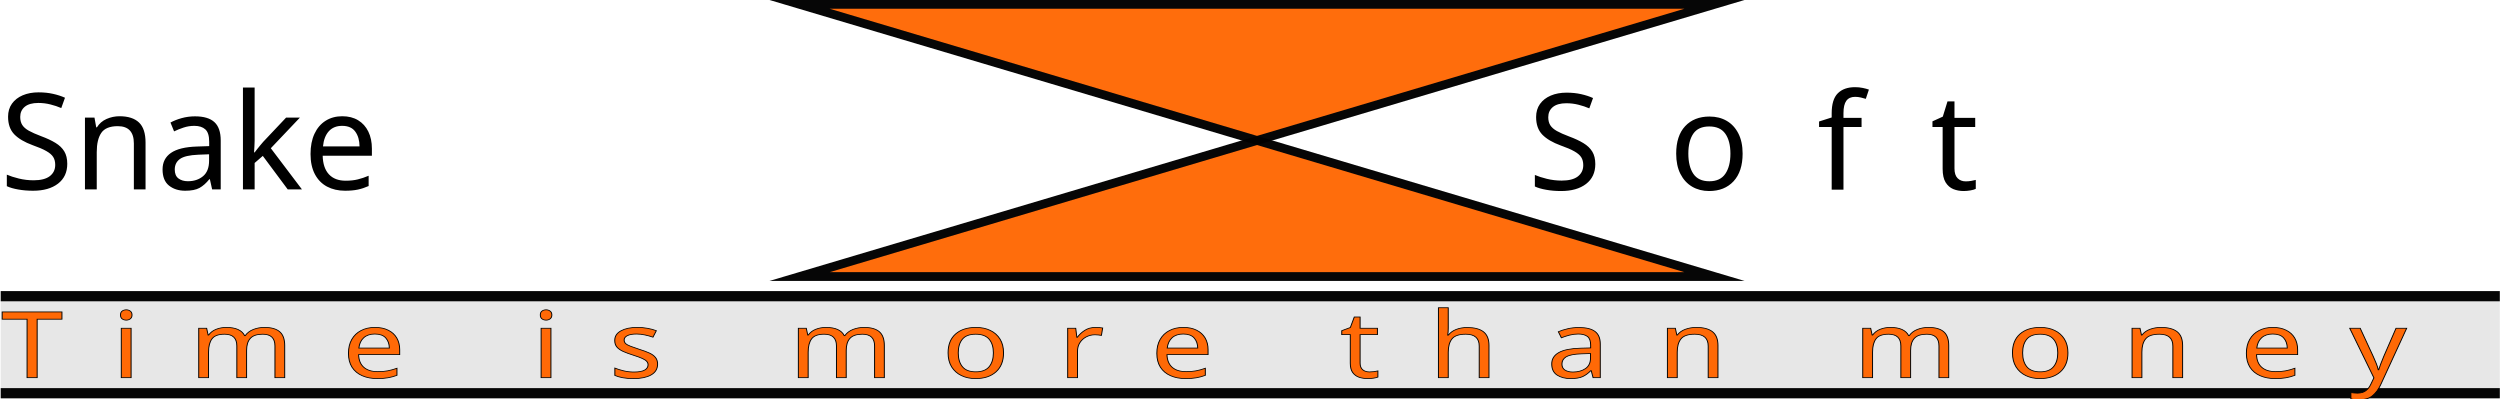
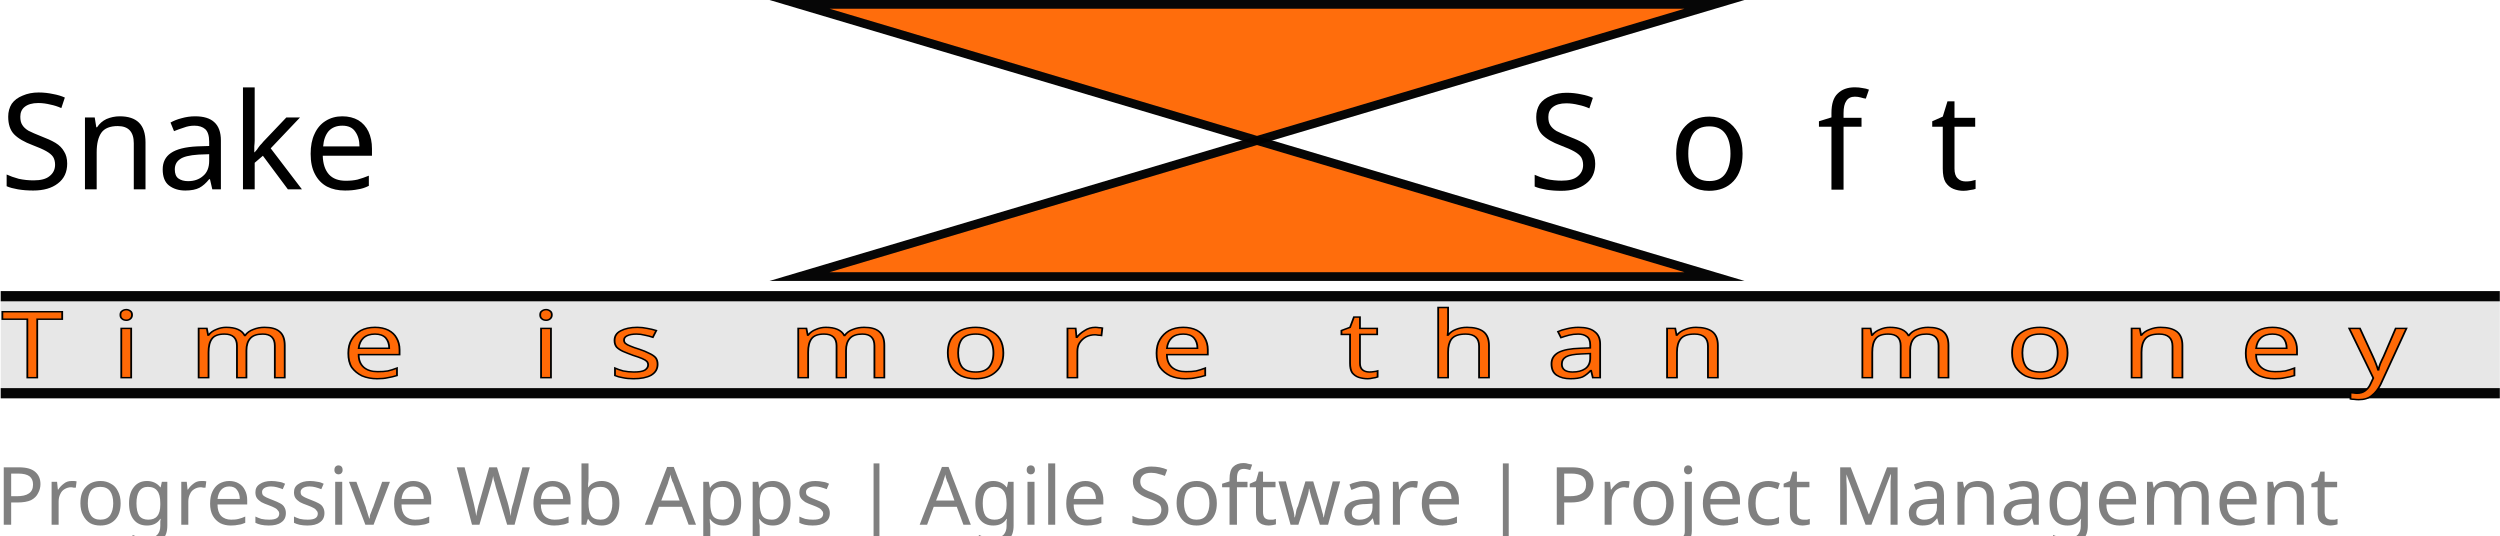
- <svg xmlns="http://www.w3.org/2000/svg" width="755.583mm" height="120.384mm" viewBox="0 0 755.583 120.384" version="1.1" id="svg8">
+ <svg xmlns="http://www.w3.org/2000/svg" width="10cm" height="2.142cm" viewBox="0 0 100 21.42" version="1.1" id="svg8">
  <defs id="defs2" />
-   <g id="layer1" transform="translate(515.5678,255.8298)">
-     <rect style="opacity:0.976;fill:#e6e6e6;fill-opacity:1;fill-rule:evenodd;stroke:none;stroke-width:12.536;stroke-linecap:square;stroke-linejoin:miter;stroke-miterlimit:4;stroke-dasharray:none;stroke-opacity:1;paint-order:normal" id="rect8591" width="755.306" height="32.405" x="-515.35" y="-167.85" rx="1.8390642e-14" />
-     <path style="opacity:0.976;fill:#ff6906;fill-opacity:1;fill-rule:evenodd;stroke:#000000;stroke-width:2.646;stroke-linecap:square;stroke-linejoin:miter;stroke-miterlimit:100;stroke-dasharray:none;stroke-opacity:1;paint-order:normal" d="m 2.599,-254.507 v 0 l -138.252,41.129 v 0 l -138.252,-41.129 v 0 z" id="rect8417-7" />
-     <path style="opacity:0.976;fill:#ff6906;fill-opacity:1;fill-rule:evenodd;stroke:#000000;stroke-width:2.646;stroke-linecap:square;stroke-linejoin:miter;stroke-miterlimit:100;stroke-dasharray:none;stroke-opacity:1;paint-order:normal" d="m -273.905,-172.249 v 0 l 138.252,-41.129 v 0 l 138.252,41.129 v 0 z" id="rect8417-3-0" />
-     <text xml:space="preserve" style="font-style:normal;font-weight:normal;font-size:40.503px;line-height:25.314px;font-family:sans-serif;letter-spacing:0px;word-spacing:0px;fill:#000000;fill-opacity:1;stroke:none;stroke-width:1.013px;stroke-linecap:butt;stroke-linejoin:miter;stroke-opacity:1" x="-515.568" y="-198.588" id="text8437-0-6">
-       <tspan id="tspan8435-3-9" x="-515.568" y="-198.588" style="font-style:normal;font-variant:normal;font-weight:normal;font-stretch:normal;font-family:GonzalesSans;-inkscape-font-specification:GonzalesSans;stroke-width:1.013px">Snake</tspan>
+   <g id="layer5" style="display:inline" transform="translate(1.0058594e-5,-140.4259)">
+     <rect style="opacity:0.976;fill:#e6e6e6;fill-opacity:1;fill-rule:evenodd;stroke:none;stroke-width:1.659;stroke-linecap:square;stroke-linejoin:miter;stroke-miterlimit:4;stroke-dasharray:none;stroke-opacity:1;paint-order:normal" id="rect8591" width="99.963" height="4.289" x="0.029" y="152.07" rx="2.4339676e-15" />
+   </g>
+   <g id="layer1" transform="translate(515.5678,115.4039)" style="display:inline">
+     <path style="opacity:0.976;fill:#e6e6e6;fill-opacity:1;fill-rule:evenodd;stroke:#000000;stroke-width:0.408;stroke-linecap:square;stroke-linejoin:miter;stroke-miterlimit:100;stroke-dasharray:none;stroke-opacity:1;paint-order:normal" d="m -515.539,-103.556 h 99.963 v 0 z" id="rect8554" />
+     <path style="opacity:0.976;fill:#e6e6e6;fill-opacity:1;fill-rule:evenodd;stroke:#000000;stroke-width:0.408;stroke-linecap:square;stroke-linejoin:miter;stroke-miterlimit:100;stroke-dasharray:none;stroke-opacity:1;paint-order:normal" d="m -515.539,-99.675 h 99.963 v 0 z" id="rect8554-7" />
+     <text id="text950" y="-94.415" x="-515.732" style="font-style:normal;font-weight:normal;font-size:3.216px;line-height:1.25;font-family:sans-serif;letter-spacing:0px;word-spacing:0px;fill:#808080;fill-opacity:1;stroke:none;stroke-width:0.08" xml:space="preserve">
+       <tspan style="font-style:normal;font-variant:normal;font-weight:normal;font-stretch:normal;font-family:'IBM 3270';-inkscape-font-specification:'IBM 3270, ';fill:#808080;stroke-width:0.08" y="-94.415" x="-515.732" id="tspan948">Progressive Web Apps | Agile Software | Project Management</tspan>
    </text>
-     <text xml:space="preserve" style="font-style:normal;font-weight:normal;font-size:40.503px;line-height:25.314px;font-family:sans-serif;letter-spacing:0px;word-spacing:0px;fill:#000000;fill-opacity:1;stroke:none;stroke-width:1.013px;stroke-linecap:butt;stroke-linejoin:miter;stroke-opacity:1" x="-53.744" y="-198.5" id="text8437-2">
-       <tspan id="tspan8435-1" x="-53.744" y="-198.5" style="font-style:normal;font-variant:normal;font-weight:normal;font-stretch:normal;font-family:GonzalesSans;-inkscape-font-specification:GonzalesSans;letter-spacing:20.304px;stroke-width:1.013px">Soft</tspan>
+   </g>
+   <g id="layer2" transform="translate(1.0058594e-5,-140.4259)">
+     <text xml:space="preserve" style="font-style:normal;font-weight:normal;font-size:5.361px;line-height:3.35px;font-family:sans-serif;letter-spacing:0px;word-spacing:0px;fill:#000000;fill-opacity:1;stroke:none;stroke-width:0.134px;stroke-linecap:butt;stroke-linejoin:miter;stroke-opacity:1" x="-1.0058594e-05" y="148.002" id="text8437-0-6">
+       <tspan id="tspan8435-3-9" x="-1.0058594e-05" y="148.002" style="font-style:normal;font-variant:normal;font-weight:normal;font-stretch:normal;font-family:GonzalesSans;-inkscape-font-specification:GonzalesSans;stroke-width:0.134px">Snake</tspan>
    </text>
-     <path style="opacity:0.976;fill:#e6e6e6;fill-opacity:1;fill-rule:evenodd;stroke:#000000;stroke-width:3.081;stroke-linecap:square;stroke-linejoin:miter;stroke-miterlimit:100;stroke-dasharray:none;stroke-opacity:1;paint-order:normal" d="m -515.35,-166.31 h 755.306 v 0 z" id="rect8554" />
-     <path style="opacity:0.976;fill:#e6e6e6;fill-opacity:1;fill-rule:evenodd;stroke:#000000;stroke-width:3.081;stroke-linecap:square;stroke-linejoin:miter;stroke-miterlimit:100;stroke-dasharray:none;stroke-opacity:1;paint-order:normal" d="m -515.35,-136.986 h 755.306 v 0 z" id="rect8554-7" />
-     <text xml:space="preserve" style="font-style:normal;font-weight:normal;font-size:6.387px;line-height:3.992px;font-family:sans-serif;letter-spacing:0px;word-spacing:0px;fill:#000000;fill-opacity:1;stroke:none;stroke-width:0.265;stroke-linecap:butt;stroke-linejoin:miter;stroke-miterlimit:4;stroke-dasharray:none;stroke-opacity:1" x="-467.6" y="-156.127" id="text8552" transform="scale(1.101907,0.9075179)">
-       <tspan id="tspan8550" x="-467.6" y="-156.127" style="font-size:30.655px;line-height:17.868px;letter-spacing:13.33px;fill:#ff6906;stroke:#000000;stroke-width:0.265;stroke-miterlimit:4;stroke-dasharray:none">Time is more than money</tspan>
+     <text xml:space="preserve" style="font-style:normal;font-weight:normal;font-size:5.361px;line-height:3.35px;font-family:sans-serif;letter-spacing:0px;word-spacing:0px;fill:#000000;fill-opacity:1;stroke:none;stroke-width:0.134px;stroke-linecap:butt;stroke-linejoin:miter;stroke-opacity:1" x="61.121" y="148.013" id="text8437-2">
+       <tspan id="tspan8435-1" x="61.121" y="148.013" style="font-style:normal;font-variant:normal;font-weight:normal;font-stretch:normal;font-family:GonzalesSans;-inkscape-font-specification:GonzalesSans;letter-spacing:2.687px;stroke-width:0.134px">Soft</tspan>
+     </text>
+   </g>
+   <g id="layer3" transform="translate(1.0058594e-5,-140.4259)">
+     <path style="opacity:0.976;fill:#ff6906;fill-opacity:1;fill-rule:evenodd;stroke:#000000;stroke-width:0.35;stroke-linecap:square;stroke-linejoin:miter;stroke-miterlimit:100;stroke-dasharray:none;stroke-opacity:1;paint-order:normal" d="m 68.578,140.601 v 0 l -18.297,5.443 v 0 l -18.297,-5.443 v 0 z" id="rect8417-7" />
+     <path style="opacity:0.976;fill:#ff6906;fill-opacity:1;fill-rule:evenodd;stroke:#000000;stroke-width:0.35;stroke-linecap:square;stroke-linejoin:miter;stroke-miterlimit:100;stroke-dasharray:none;stroke-opacity:1;paint-order:normal" d="m 31.984,151.488 v 0 l 18.297,-5.443 v 0 l 18.297,5.443 v 0 z" id="rect8417-3-0" />
+   </g>
+   <g id="layer4" style="display:inline" transform="translate(1.0058594e-5,-140.4259)">
+     <text xml:space="preserve" style="font-style:normal;font-weight:normal;font-size:0.845px;line-height:0.528px;font-family:sans-serif;letter-spacing:0px;word-spacing:0px;fill:#000000;fill-opacity:1;stroke:none;stroke-width:0.066;stroke-linecap:butt;stroke-linejoin:miter;stroke-miterlimit:100;stroke-dasharray:none;stroke-opacity:1" x="0.038" y="171.382" id="text8552" transform="scale(1.101907,0.9075179)">
+       <tspan id="tspan8550" x="0.038" y="171.382" style="font-size:4.057px;line-height:2.365px;letter-spacing:1.764px;fill:#ff6906;stroke:#000000;stroke-width:0.066;stroke-miterlimit:100;stroke-dasharray:none">Time is more than money</tspan>
    </text>
  </g>
</svg>
